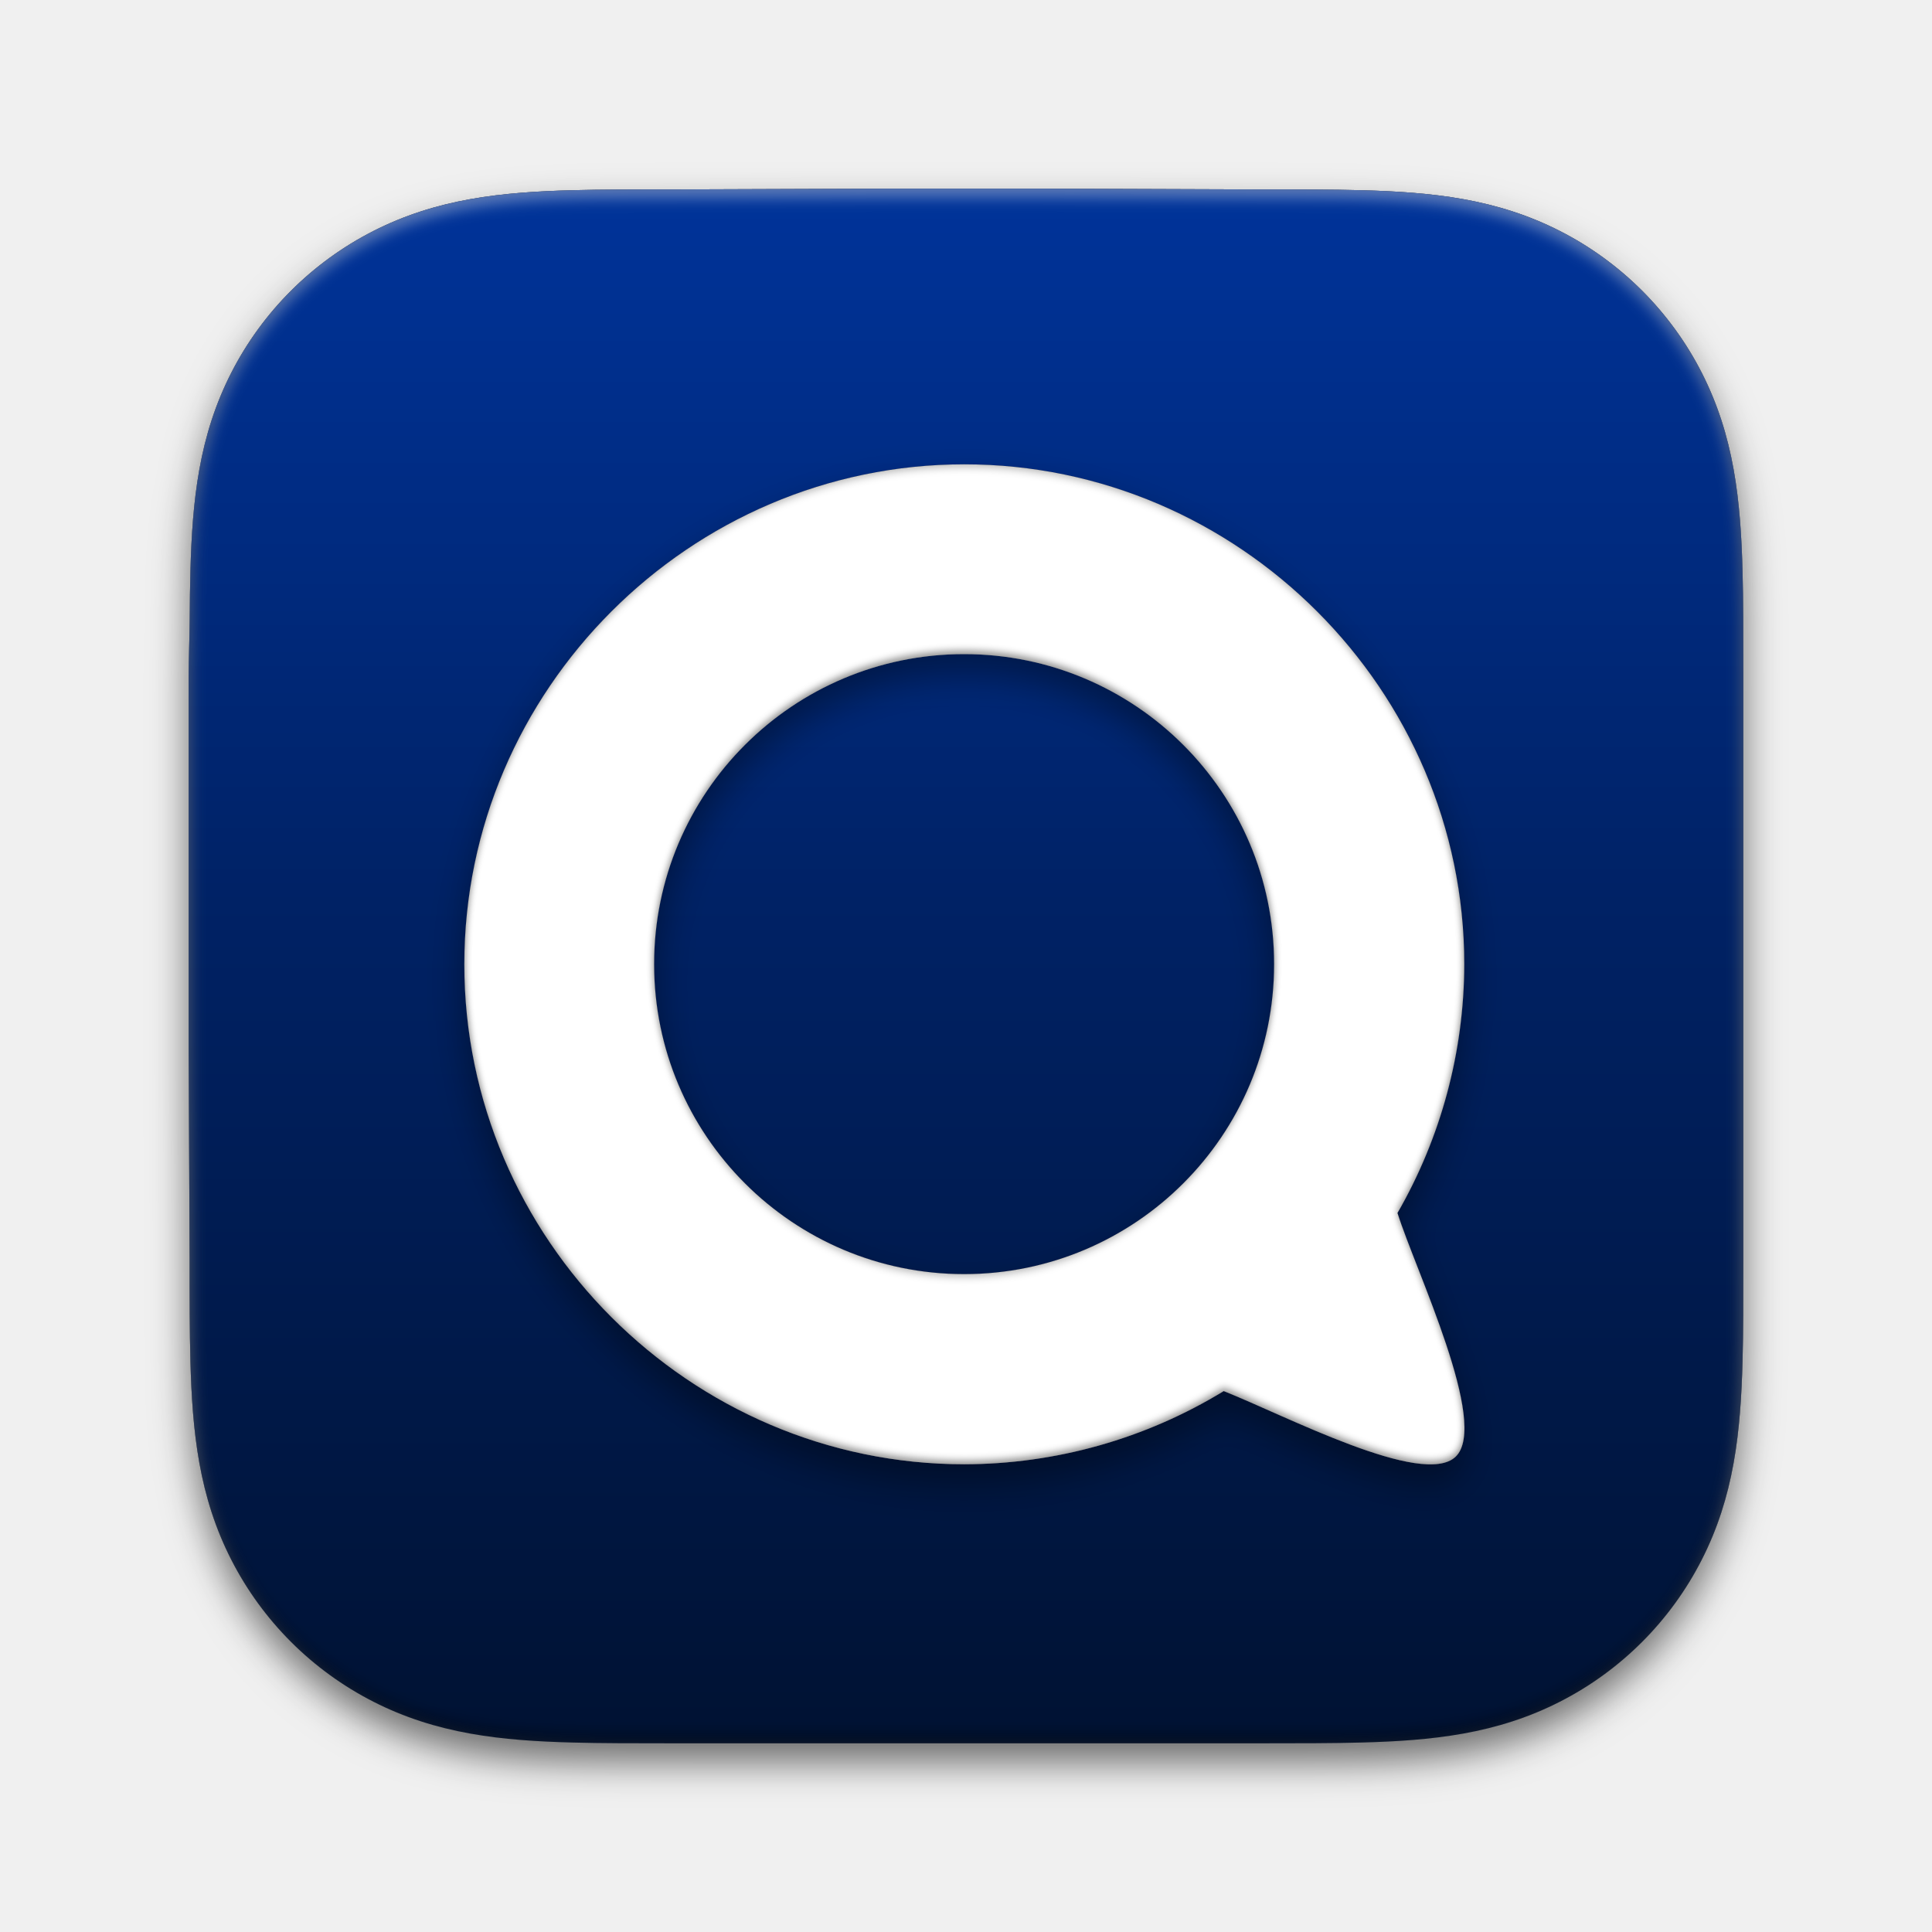
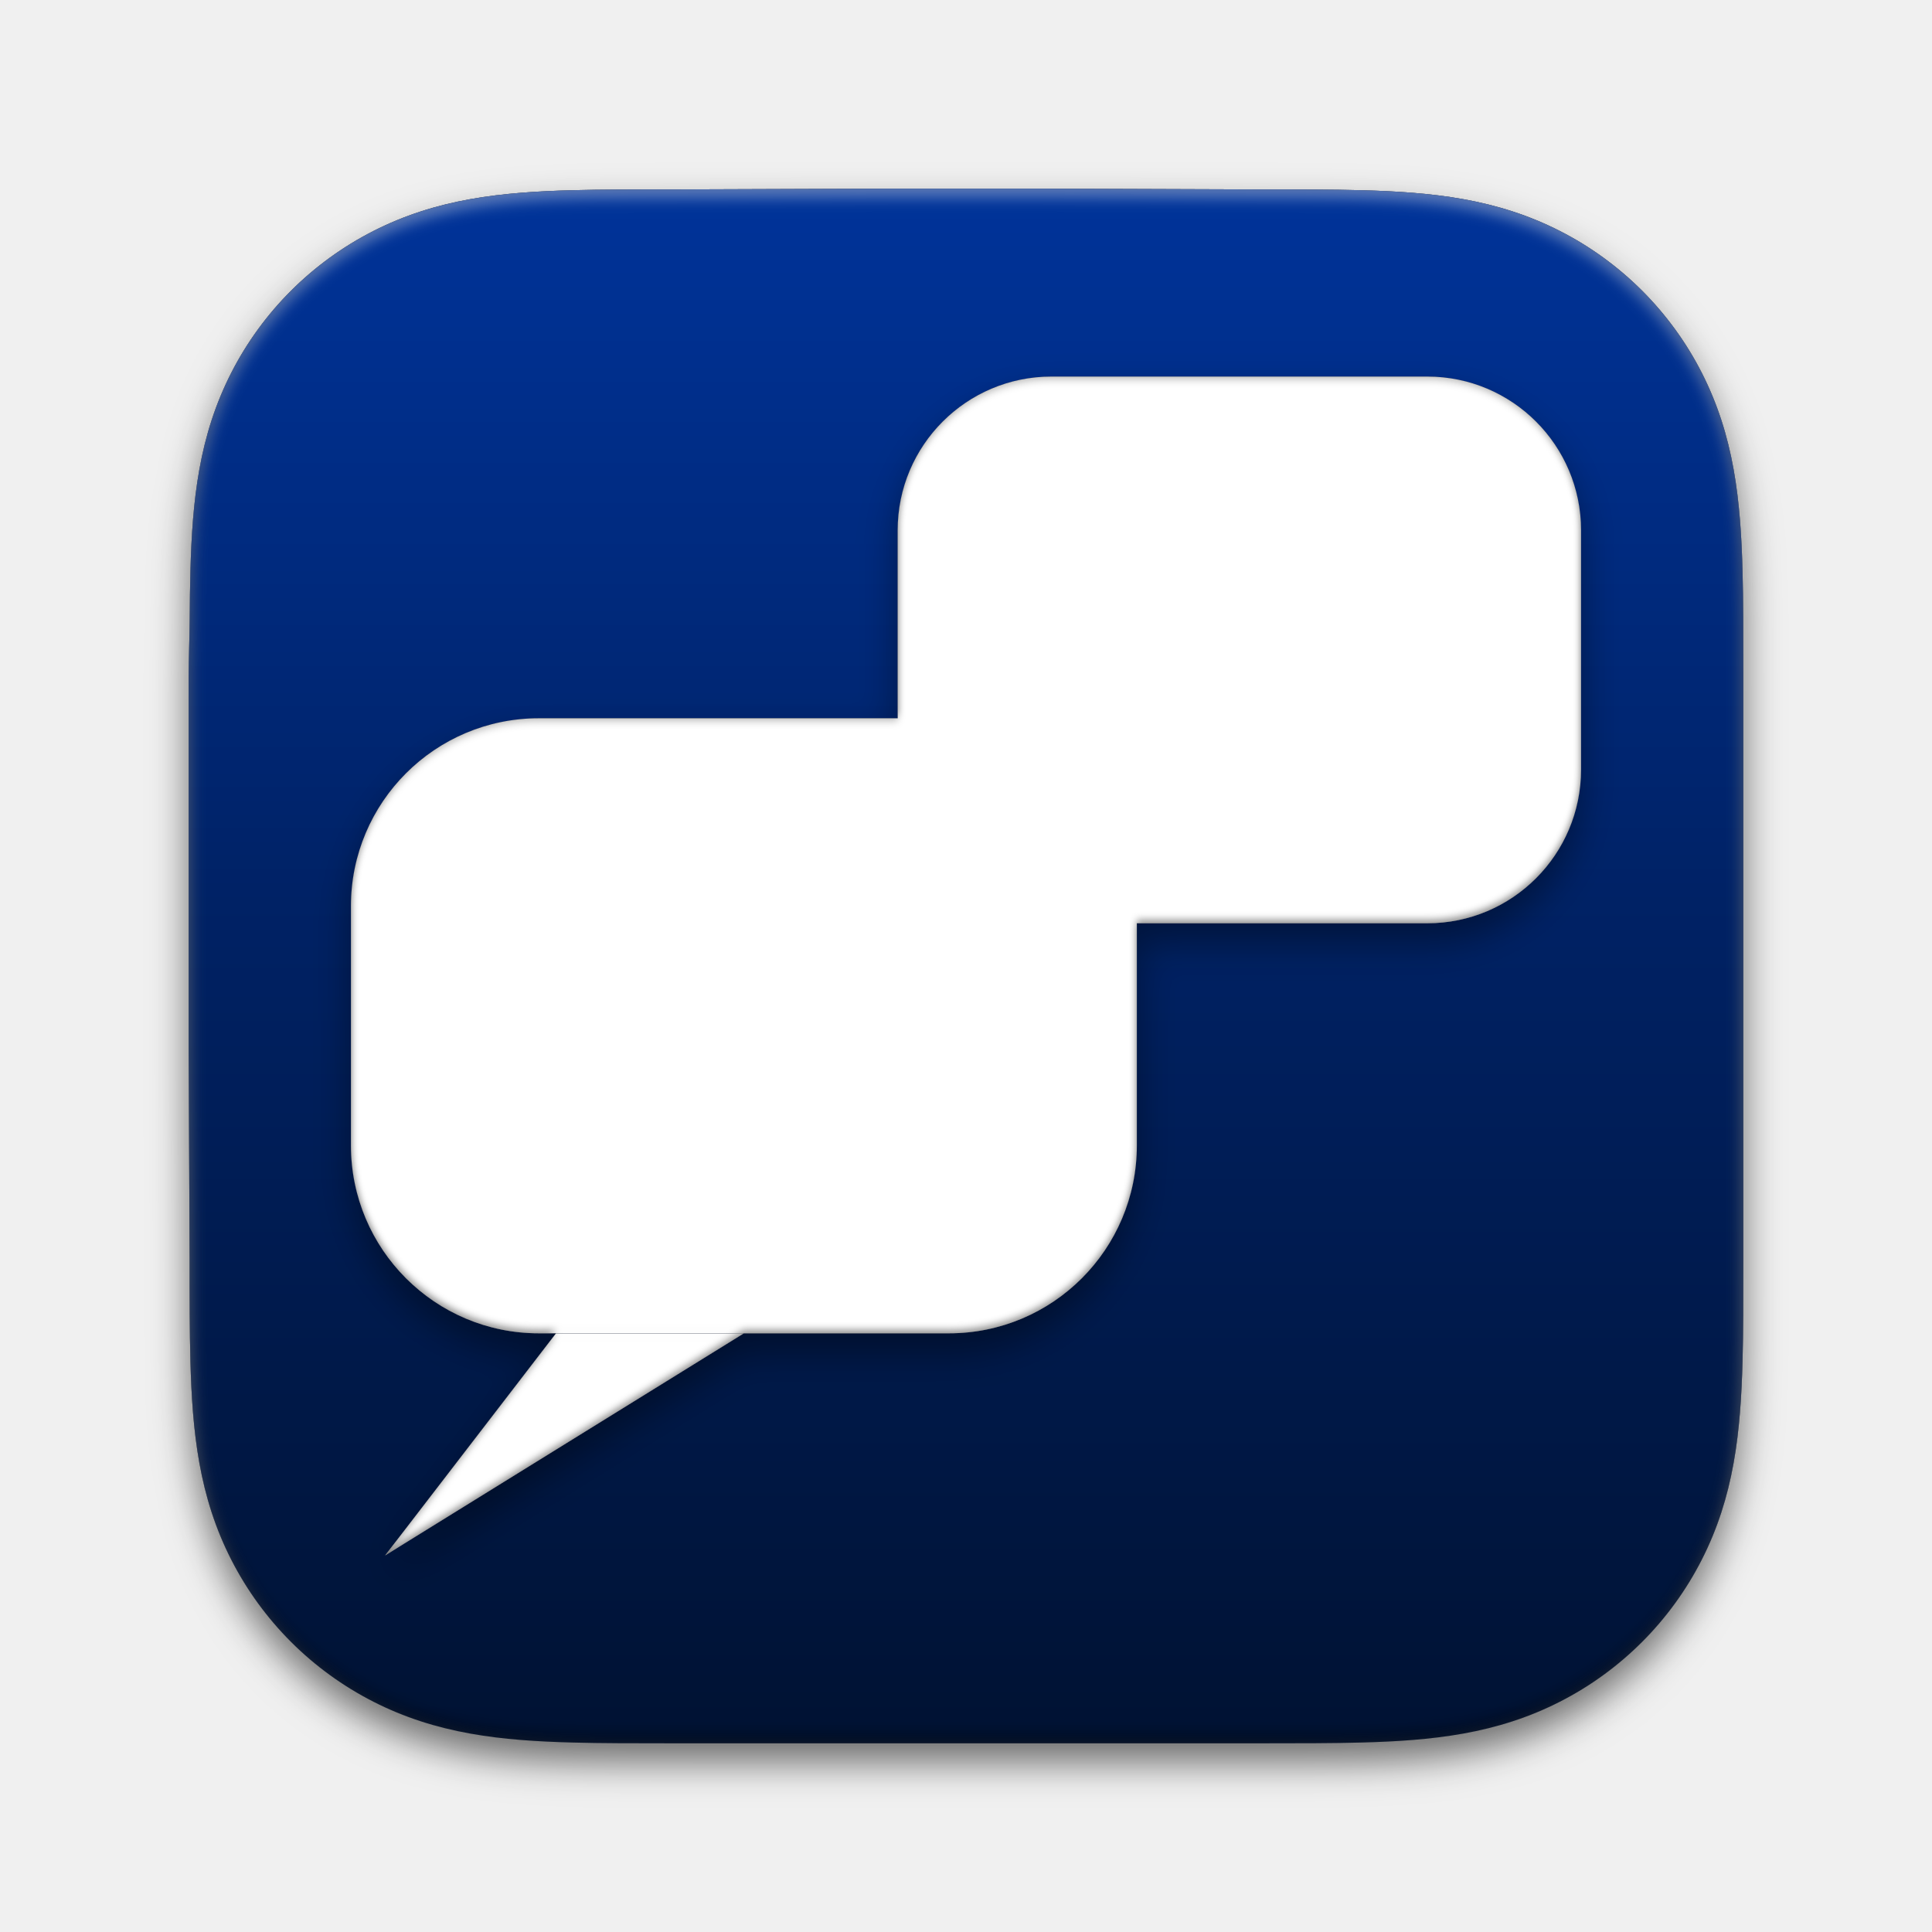
<svg xmlns="http://www.w3.org/2000/svg" xmlns:xlink="http://www.w3.org/1999/xlink" width="100%" height="100%" viewBox="0 0 1024 1024" version="1.1" xml:space="preserve">
  <g id="squircle-shadow" opacity="0.55" style="filter:url(#squircle-shadow-filter)">
    <use id="fill" xlink:href="#squircle-path" fill="black" />
  </g>
  <use id="squircle-figure" xlink:href="#squircle-path" fill="url(#squircle-gradient)" />
  <g id="squircle-top-edge-figure" mask="url(#squircle-mask)" opacity="0.40" style="filter:url(#squircle-top-edge-filter)">
    <rect id="fill" mask="url(#squircle-edge-mask)" width="100%" height="100%" fill="white" />
  </g>
  <g id="squircle-bottom-edge-figure" mask="url(#squircle-mask)" opacity="0.40" style="filter:url(#squircle-bottom-edge-filter)">
    <rect id="fill" mask="url(#squircle-edge-mask)" width="100%" height="100%" fill="black" />
  </g>
  <g id="logo-shadow" opacity="0.40" style="filter:url(#logo-shadow-filter)">
    <rect id="fill" mask="url(#logo-mask)" width="100%" height="100%" fill="black" />
  </g>
  <g id="logo-figure" mask="url(#logo-mask)">
    <rect id="fill" width="100%" height="100%" fill="white" />
  </g>
  <g id="logo-top-edge-figure" mask="url(#logo-mask)" opacity="0.20" style="filter:url(#logo-top-edge-filter)">
    <rect id="fill" mask="url(#logo-edge-mask)" width="100%" height="100%" fill="black" />
  </g>
  <g id="logo-bottom-edge-figure" mask="url(#logo-mask)" opacity="0.40" style="filter:url(#logo-bottom-edge-filter)">
    <rect id="fill" mask="url(#logo-edge-mask)" width="100%" height="100%" fill="black" />
  </g>
  <defs>
+     <g id="logo-path">
+       <rect x="475.78" y="199.58" width="362.22" height="289.78" rx="81.5" />
+       <rect x="186" y="380.69" width="416.56" height="326" rx="99.61" />
+       <path d="M294.67 706.69 L204.11 824.42 L394.28 706.69 Z" />
+     </g>
    <path id="squircle-path" d="M468.997,100L357.361,100.406C347.554,100.406 337.747,100.402 327.94,100.462C319.678,100.514 311.421,100.607 303.161,100.83C285.167,101.315 267.014,102.373 249.217,105.565C231.164,108.801 214.36,114.085 197.959,122.414C181.835,130.602 167.082,141.297 154.291,154.057C141.501,166.816 130.78,181.53 122.573,197.609C114.217,213.98 108.919,230.752 105.673,248.771C102.477,266.517 101.418,284.618 100.931,302.563C100.709,310.8 100.613,319.039 100.563,327.279C100.503,337.063 100,349.216 100,358.999L100,554.998L100.508,667.427C100.508,677.223 100.504,687.019 100.563,696.815C100.613,705.067 100.709,713.317 100.932,721.566C101.418,739.542 102.479,757.675 105.678,775.452C108.923,793.485 114.22,810.27 122.569,826.653C130.777,842.759 141.5,857.495 154.291,870.272C167.081,883.049 181.831,893.757 197.951,901.956C214.362,910.302 231.174,915.595 249.238,918.836C267.026,922.029 285.174,923.087 303.161,923.574C311.421,923.796 319.679,923.891 327.941,923.941C337.748,924 347.554,924 357.361,924L667.643,924C677.432,924 687.219,924 697.008,923.941C705.253,923.891 713.495,923.796 721.738,923.574C739.698,923.087 757.816,922.027 775.579,918.832C793.597,915.59 810.367,910.299 826.738,901.959C842.83,893.761 857.555,883.051 870.321,870.272C883.086,857.497 893.786,842.763 901.978,826.661C910.317,810.269 915.603,793.476 918.843,775.431C922.034,757.66 923.092,739.534 923.577,721.566C923.8,713.316 923.894,705.066 923.945,696.815C924,687.019 924,677.223 924,667.427L924,356.627C924,346.845 924,337.062 923.945,327.279C923.894,319.038 923.8,310.799 923.576,302.563C923.092,284.609 922.033,266.502 918.84,248.75C915.602,230.74 910.314,213.979 901.982,197.616C893.789,181.533 883.088,166.817 870.321,154.057C857.556,141.299 842.834,130.605 826.746,122.418C810.365,114.083 793.587,108.797 775.558,105.56C757.803,102.372 739.691,101.315 721.738,100.83C713.495,100.607 705.253,100.514 697.008,100.462C687.219,100.402 677.432,100.406 667.643,100.406L553.997,100L468.997,100Z" />
    <mask id="squircle-mask">
      <use xlink:href="#squircle-path" fill="white" />
    </mask>
    <linearGradient id="squircle-gradient" gradientTransform="rotate(90)">
      <stop offset="0%" stop-color="#003399" />
      <stop offset="45%" stop-color="#002266" />
      <stop offset="100%" stop-color="#001233" />
    </linearGradient>
    <filter id="squircle-shadow-filter">
      <feOffset result="offOut" in="SourceGraphic" dx="0" dy="10" />
      <feGaussianBlur result="blurOut" in="offOut" stdDeviation="10" />
      <feBlend in="SourceGraphic" in2="blurOut" mode="normal" />
    </filter>
    <mask id="squircle-edge-mask">
      <rect id="fill" width="100%" height="100%" fill="white" />
      <use xlink:href="#squircle-path" fill="black" />
    </mask>
    <filter id="squircle-top-edge-filter">
      <feOffset result="offOut" in="SourceGraphic" dx="0" dy="4" />
      <feGaussianBlur result="blurOut" in="offOut" stdDeviation="4" />
      <feBlend in="SourceGraphic" in2="blurOut" mode="normal" />
    </filter>
    <filter id="squircle-bottom-edge-filter">
      <feOffset result="offOut" in="SourceGraphic" dx="0" dy="-4" />
      <feGaussianBlur result="blurOut" in="offOut" stdDeviation="4" />
      <feBlend in="SourceGraphic" in2="blurOut" mode="normal" />
    </filter>
    <mask id="logo-mask">
-       <path d="M511.1,246.1c-145.4,0-265,119.6-265,265c0,0,0,0,0,0c0,145.4,119.6,265,265,265c48.5-0.1,96.1-13.5,137.5-38.8     c32.6,12.9,105.5,51.3,122.9,34.8c18.1-17.3-21.3-98.9-30.8-129.2c23.1-40.1,35.3-85.5,35.4-131.8     C776.1,365.8,656.5,246.1,511.1,246.1L511.1,246.1z" fill="white" />
-       <circle cx="511" cy="511" r="164.3" fill="black" />
+       <use xlink:href="#logo-path" fill="white" />
    </mask>
    <filter id="logo-shadow-filter">
      <feOffset result="offOut" in="SourceGraphic" dx="0" dy="10" />
      <feGaussianBlur result="blurOut" in="offOut" stdDeviation="10" />
      <feBlend in="SourceGraphic" in2="blurOut" mode="normal" />
    </filter>
    <mask id="logo-edge-mask">
      <rect id="fill" width="100%" height="100%" fill="white" />
-       <path d="M511.1,246.1c-145.4,0-265,119.6-265,265c0,0,0,0,0,0c0,145.4,119.6,265,265,265c48.5-0.1,96.1-13.5,137.5-38.8     c32.6,12.9,105.5,51.3,122.9,34.8c18.1-17.3-21.3-98.9-30.8-129.2c23.1-40.1,35.3-85.5,35.4-131.8     C776.1,365.8,656.5,246.1,511.1,246.1L511.1,246.1z" fill="black" />
-       <circle cx="511" cy="511" r="164.3" fill="white" />
+       <use xlink:href="#logo-path" fill="black" />
    </mask>
    <filter id="logo-top-edge-filter">
      <feOffset result="offOut" in="SourceGraphic" dx="0" dy="2" />
      <feGaussianBlur result="blurOut" in="offOut" stdDeviation="2" />
      <feBlend in="SourceGraphic" in2="blurOut" mode="normal" />
    </filter>
    <filter id="logo-bottom-edge-filter">
      <feOffset result="offOut" in="SourceGraphic" dx="0" dy="-2" />
      <feGaussianBlur result="blurOut" in="offOut" stdDeviation="2" />
      <feBlend in="SourceGraphic" in2="blurOut" mode="normal" />
    </filter>
  </defs>
</svg>
